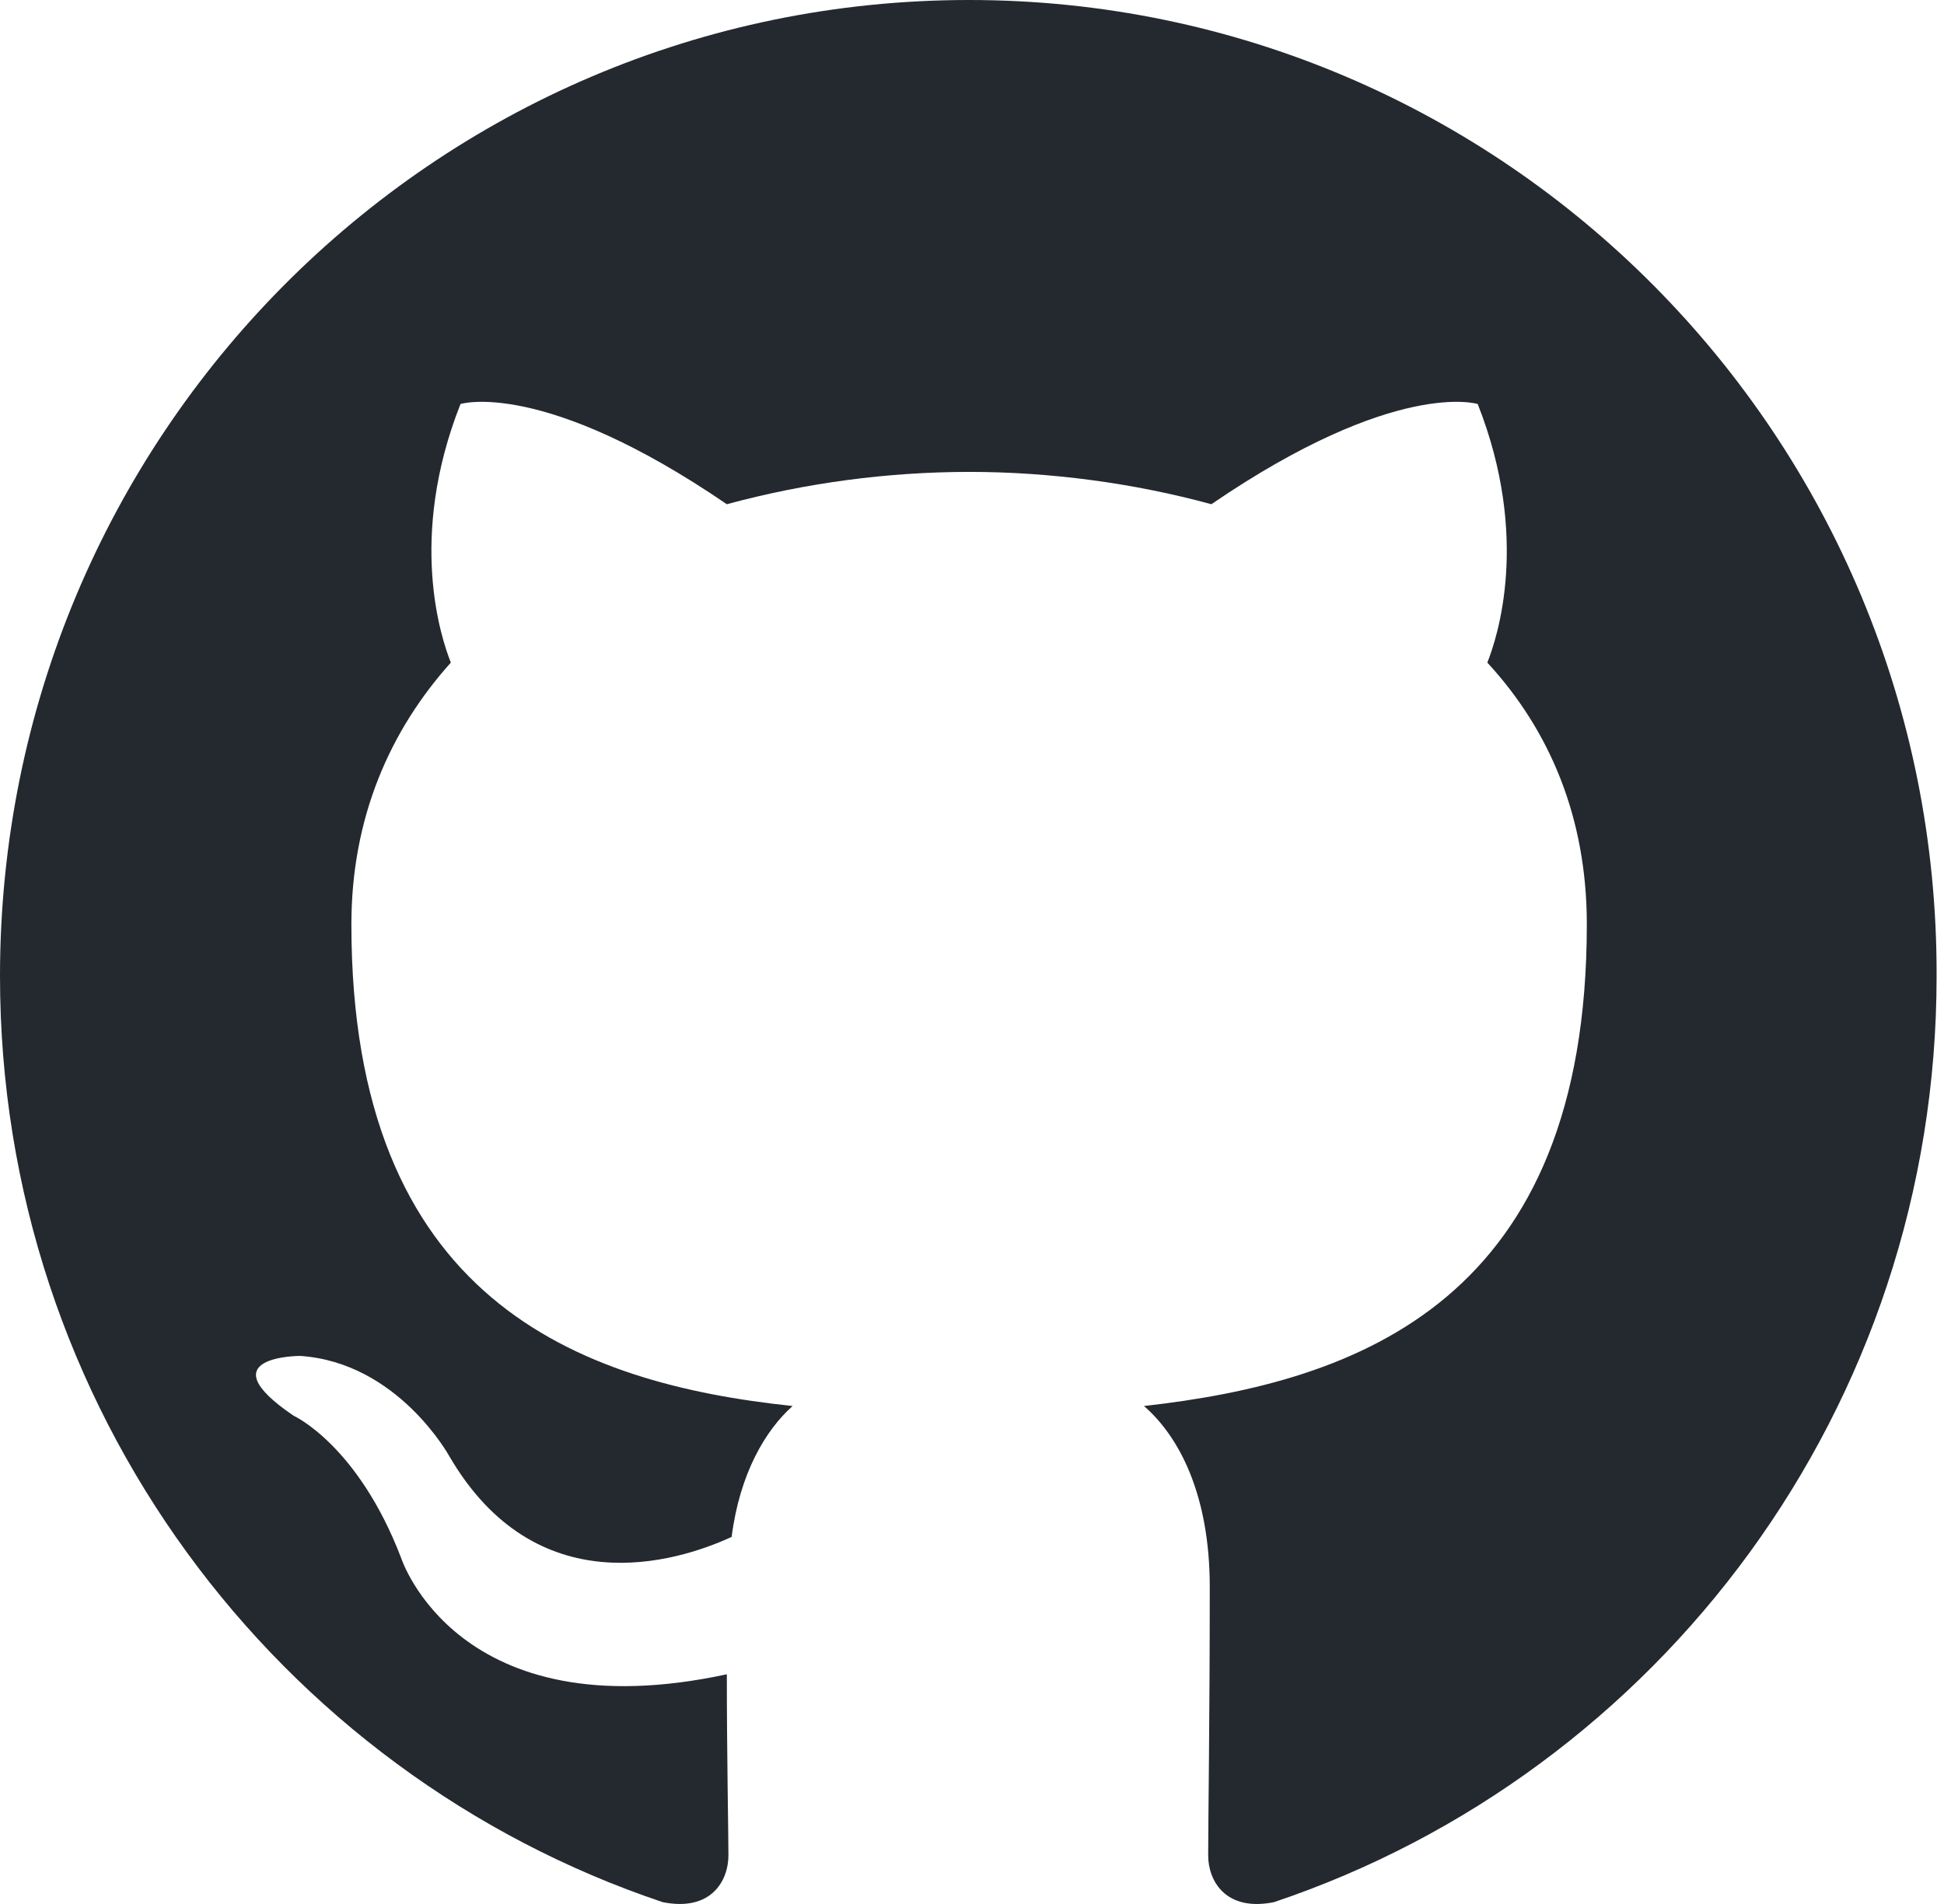
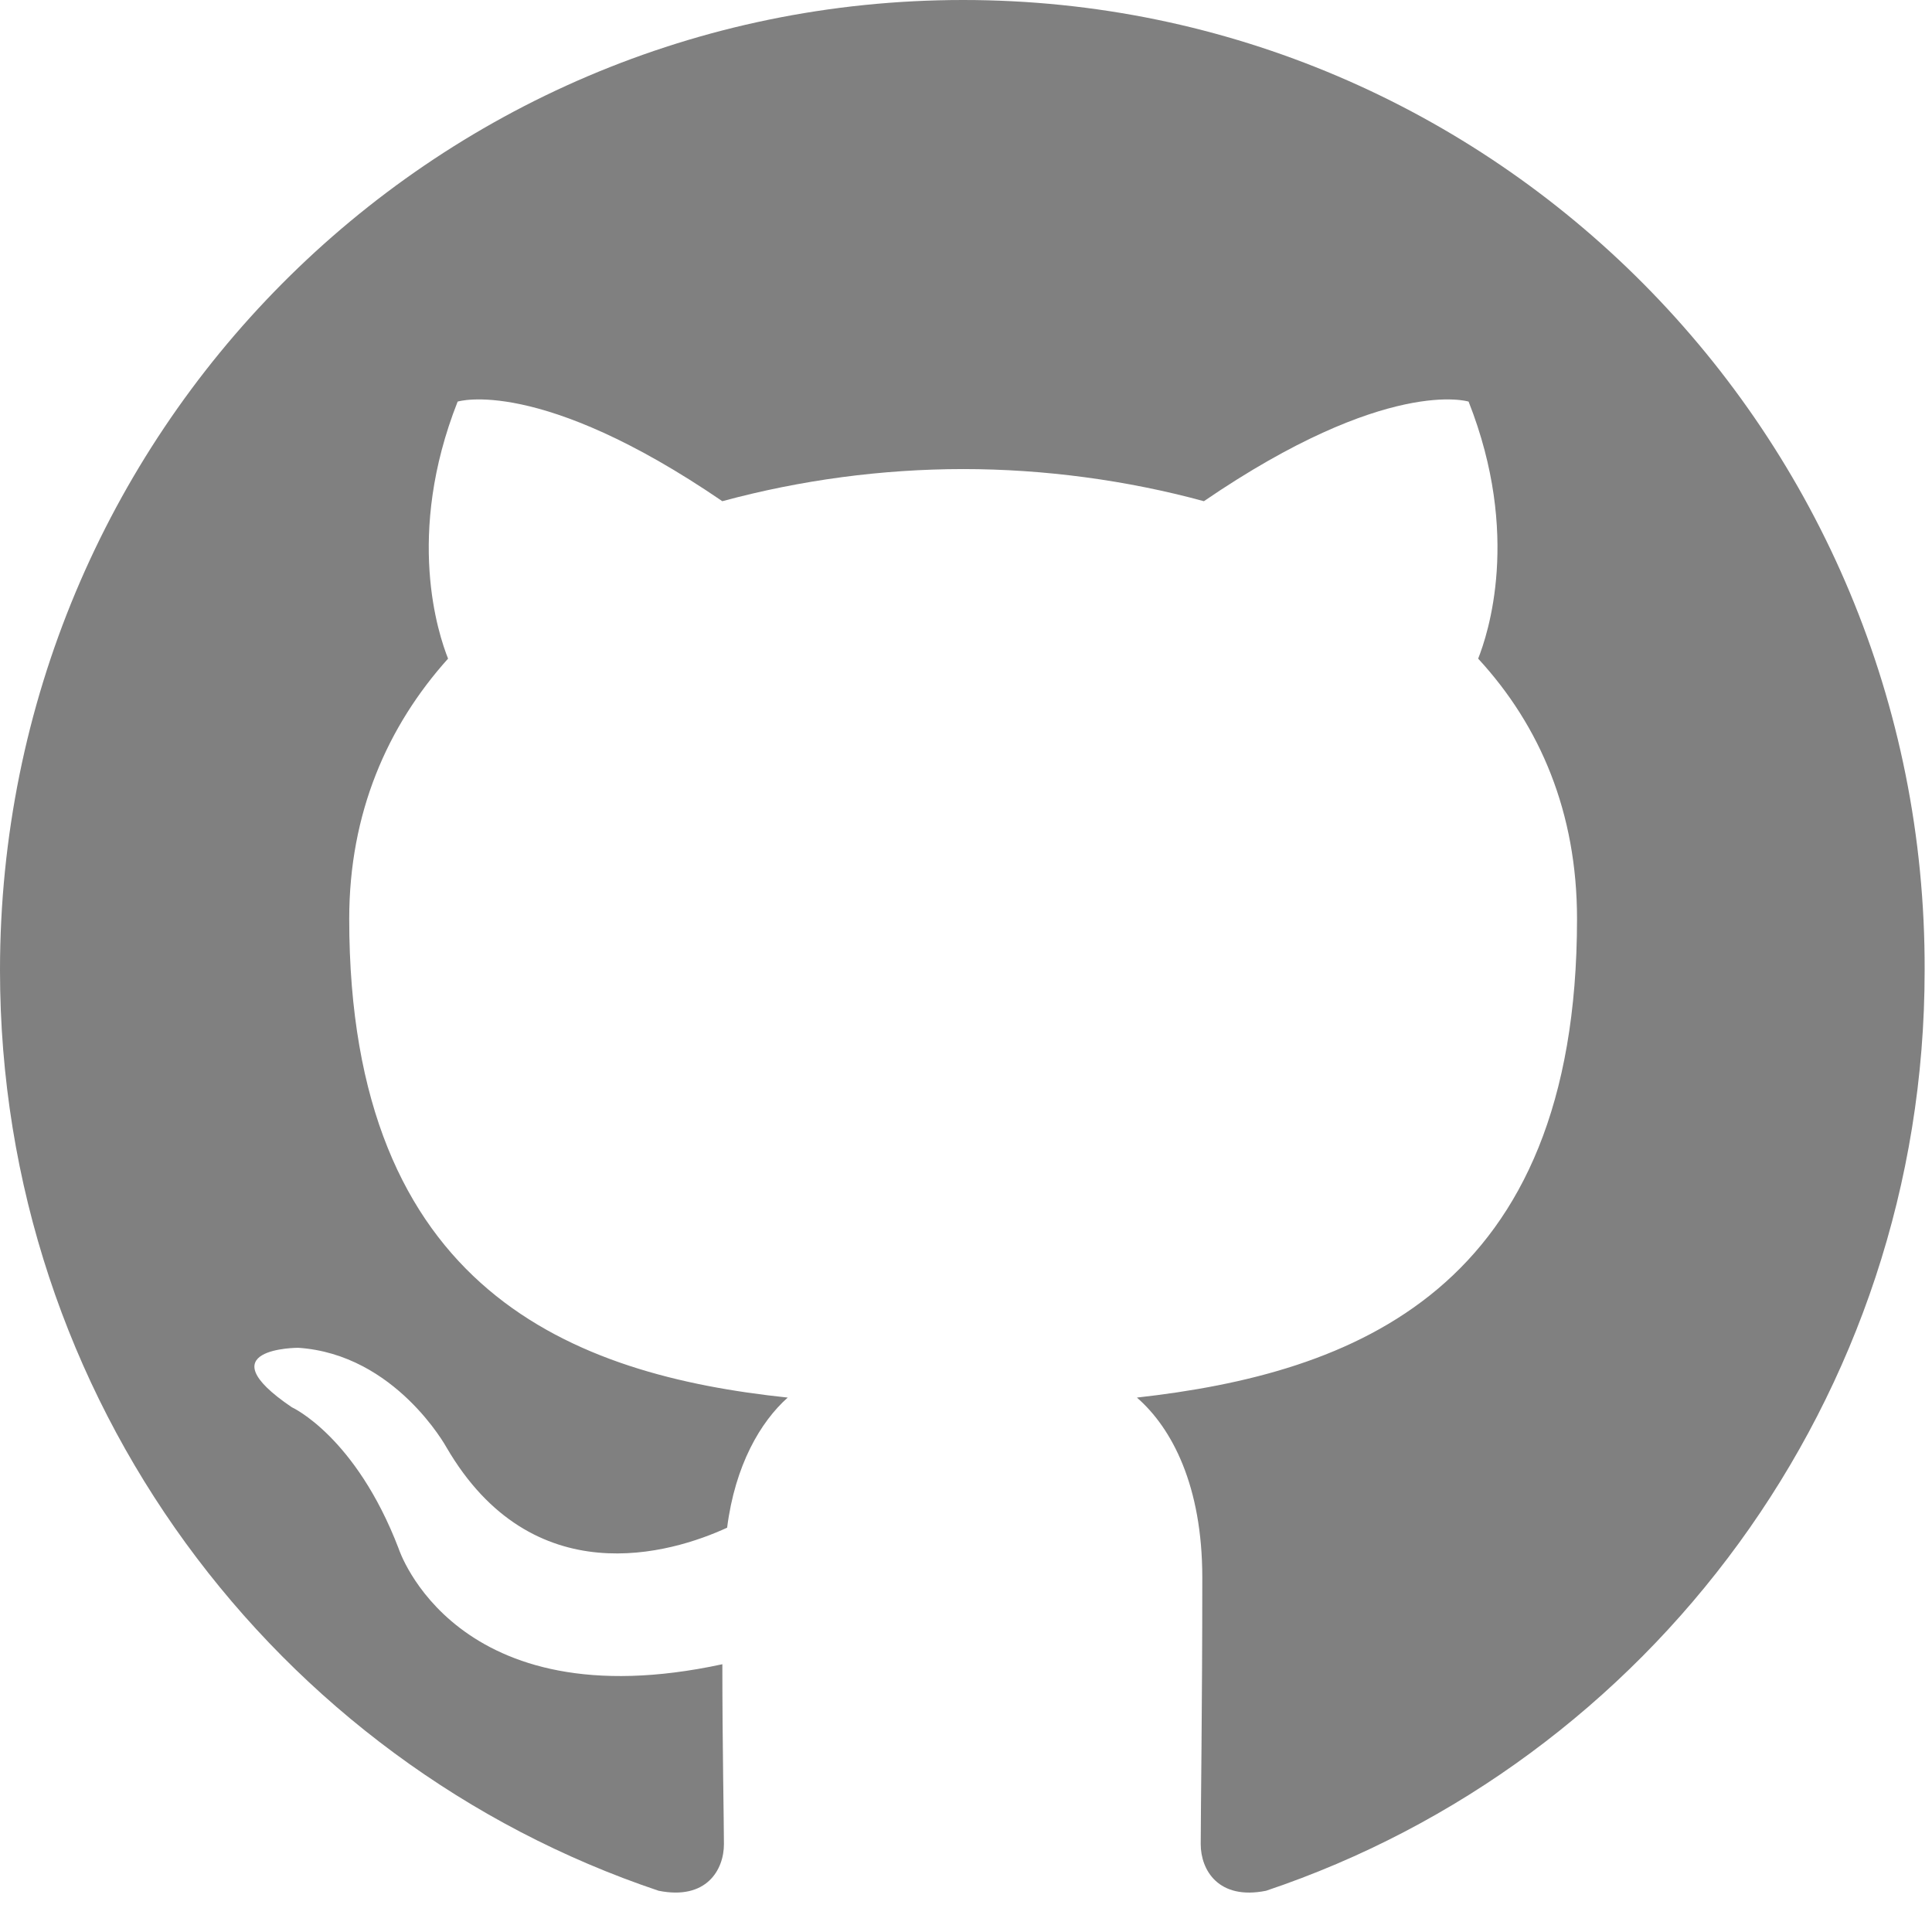
- <svg xmlns="http://www.w3.org/2000/svg" width="98" height="96">
-   <path fill-rule="evenodd" clip-rule="evenodd" d="M48.854 0C21.839 0 0 22 0 49.217c0 21.756 13.993 40.172 33.405 46.69 2.427.49 3.316-1.059 3.316-2.362 0-1.141-.08-5.052-.08-9.127-13.59 2.934-16.42-5.867-16.42-5.867-2.184-5.704-5.42-7.17-5.42-7.17-4.448-3.015.324-3.015.324-3.015 4.934.326 7.523 5.052 7.523 5.052 4.367 7.496 11.404 5.378 14.235 4.074.404-3.178 1.699-5.378 3.074-6.6-10.839-1.141-22.243-5.378-22.243-24.283 0-5.378 1.94-9.778 5.014-13.2-.485-1.222-2.184-6.275.486-13.038 0 0 4.125-1.304 13.426 5.052a46.97 46.97 0 0 1 12.214-1.63c4.125 0 8.33.571 12.213 1.63 9.302-6.356 13.427-5.052 13.427-5.052 2.67 6.763.97 11.816.485 13.038 3.155 3.422 5.015 7.822 5.015 13.2 0 18.905-11.404 23.06-22.324 24.283 1.78 1.548 3.316 4.481 3.316 9.126 0 6.6-.08 11.897-.08 13.526 0 1.304.89 2.853 3.316 2.364 19.412-6.52 33.405-24.935 33.405-46.691C97.707 22 75.788 0 48.854 0z" fill="#24292f" />
+ <svg xmlns="http://www.w3.org/2000/svg" width="98" height="98" fill="grey">
+   <path fill-rule="evenodd" clip-rule="evenodd" d="M48.854 0C21.839 0 0 22 0 49.217c0 21.756 13.993 40.172 33.405 46.69 2.427.49 3.316-1.059 3.316-2.362 0-1.141-.08-5.052-.08-9.127-13.59 2.934-16.42-5.867-16.42-5.867-2.184-5.704-5.42-7.17-5.42-7.17-4.448-3.015.324-3.015.324-3.015 4.934.326 7.523 5.052 7.523 5.052 4.367 7.496 11.404 5.378 14.235 4.074.404-3.178 1.699-5.378 3.074-6.6-10.839-1.141-22.243-5.378-22.243-24.283 0-5.378 1.94-9.778 5.014-13.2-.485-1.222-2.184-6.275.486-13.038 0 0 4.125-1.304 13.426 5.052a46.97 46.97 0 0 1 12.214-1.63c4.125 0 8.33.571 12.213 1.63 9.302-6.356 13.427-5.052 13.427-5.052 2.67 6.763.97 11.816.485 13.038 3.155 3.422 5.015 7.822 5.015 13.2 0 18.905-11.404 23.06-22.324 24.283 1.78 1.548 3.316 4.481 3.316 9.126 0 6.6-.08 11.897-.08 13.526 0 1.304.89 2.853 3.316 2.364 19.412-6.52 33.405-24.935 33.405-46.691C97.707 22 75.788 0 48.854 0z" />
</svg>
